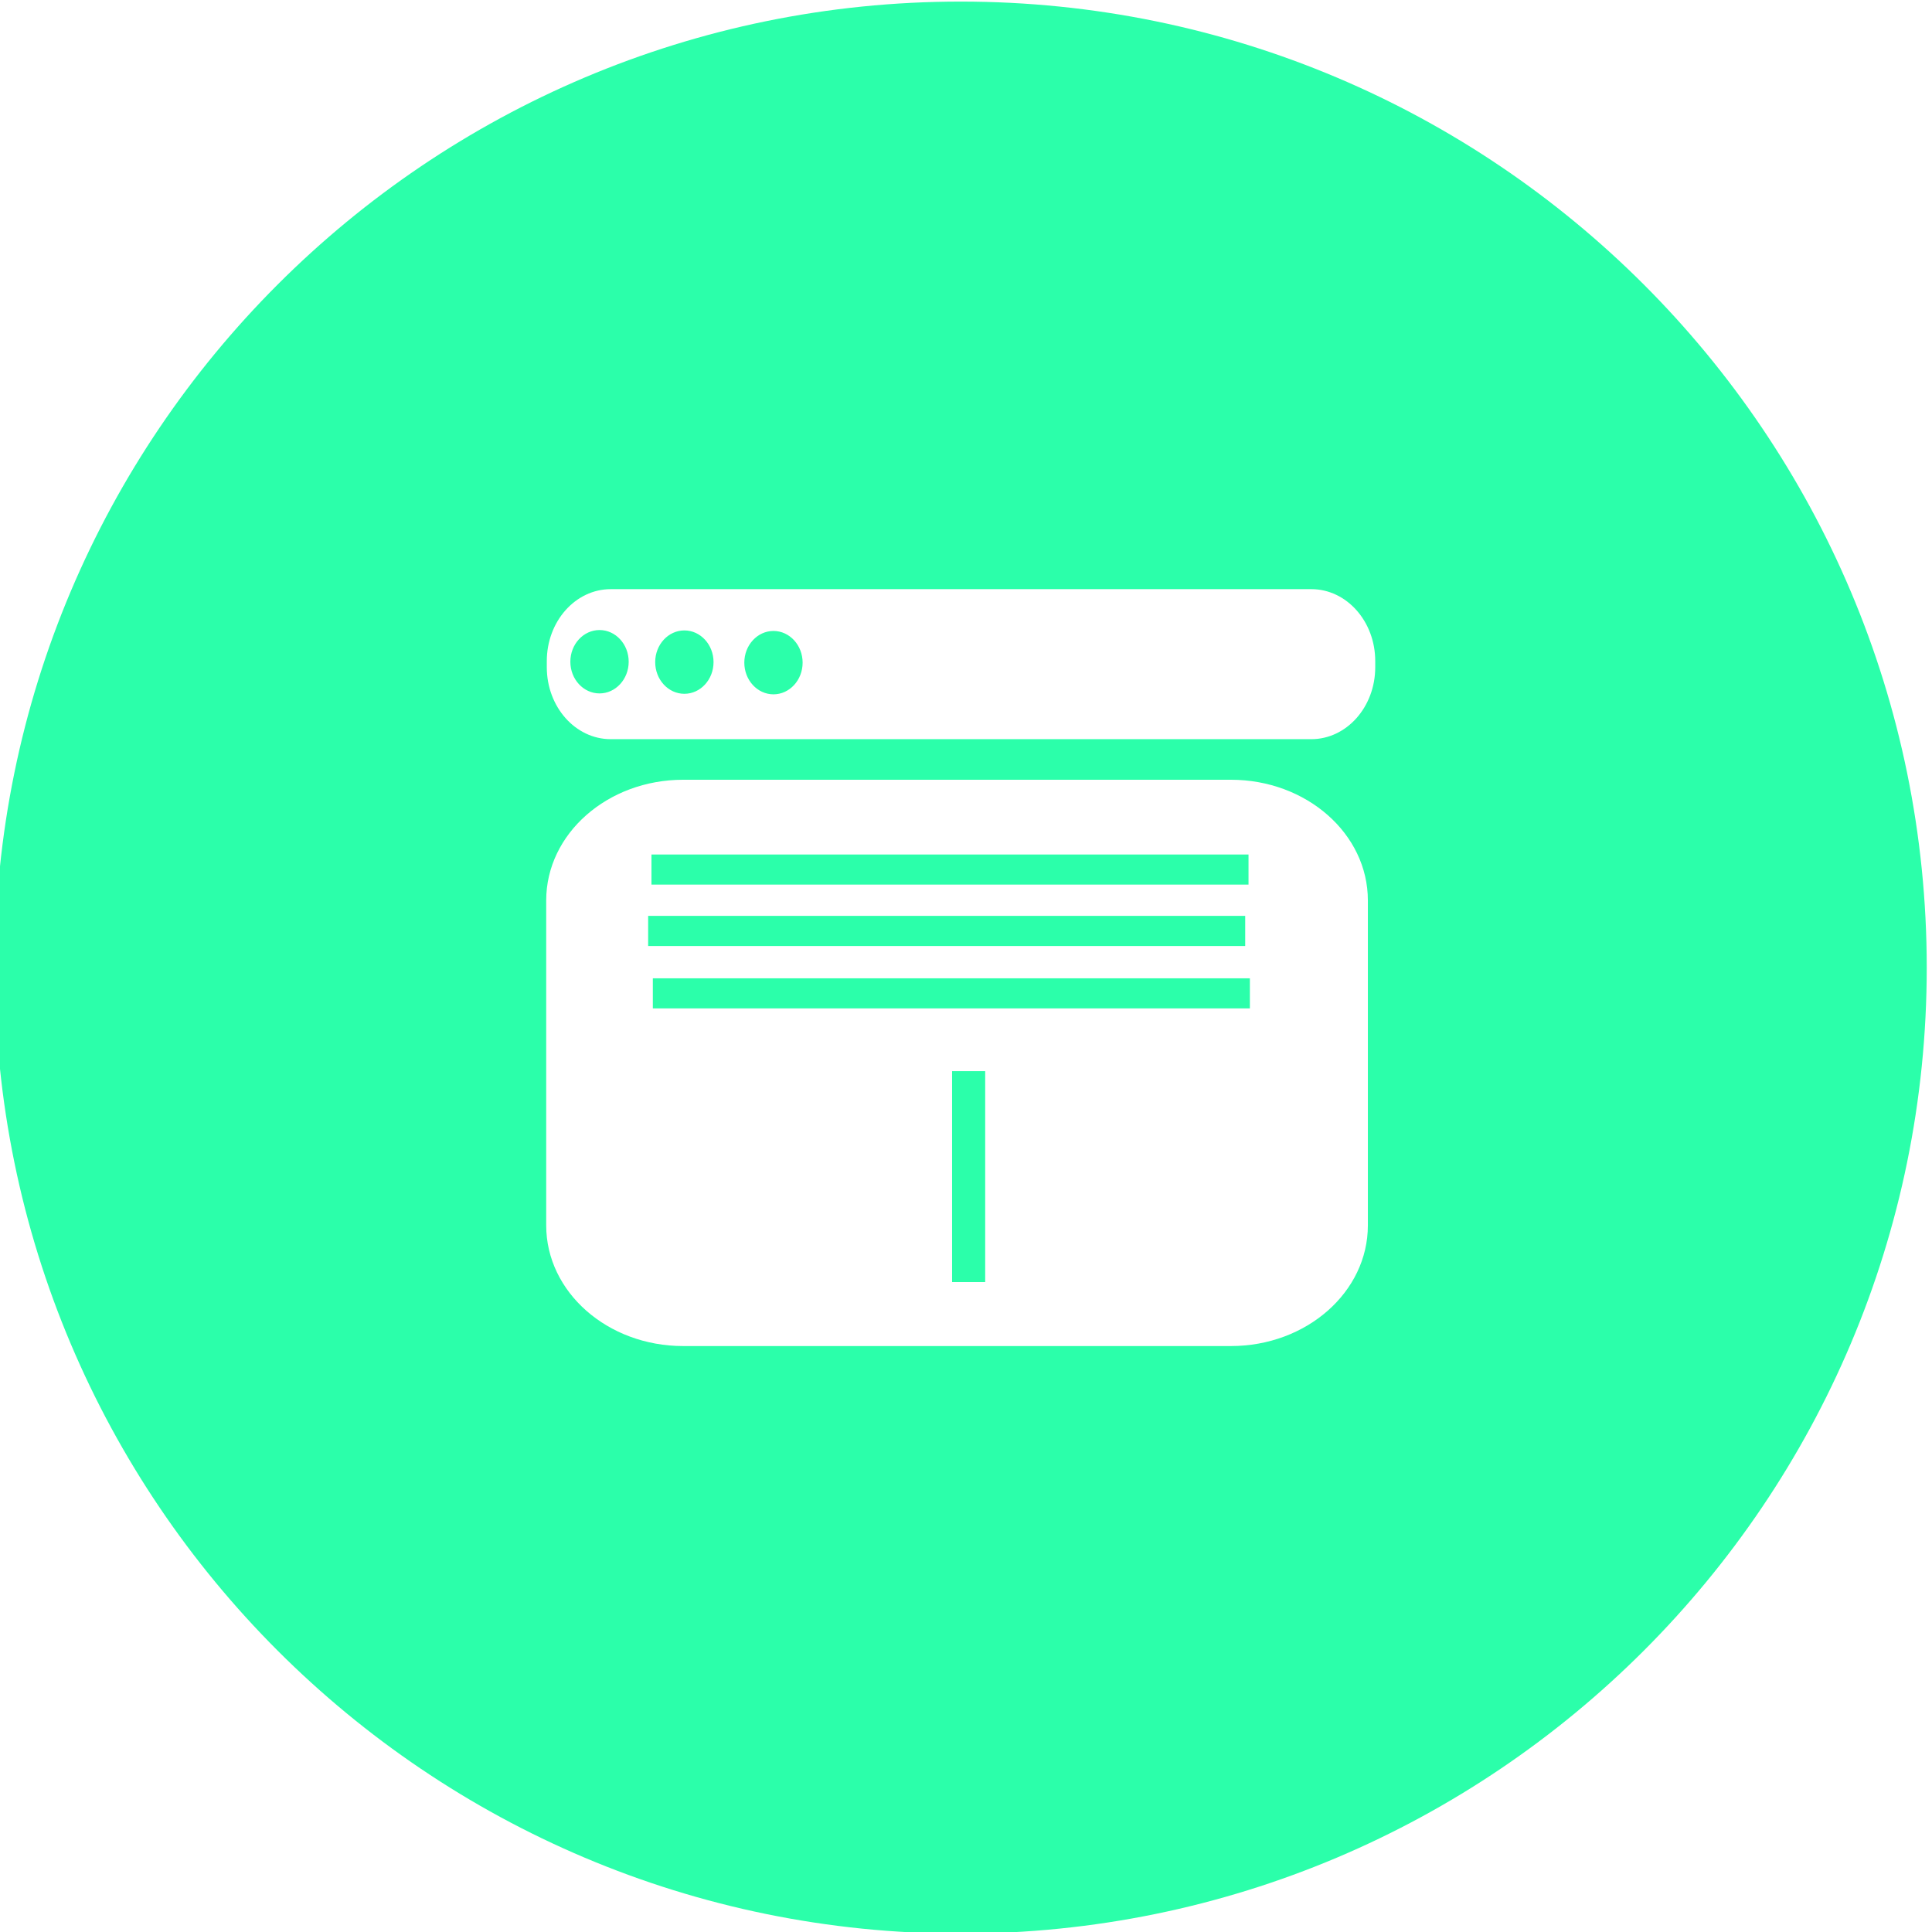
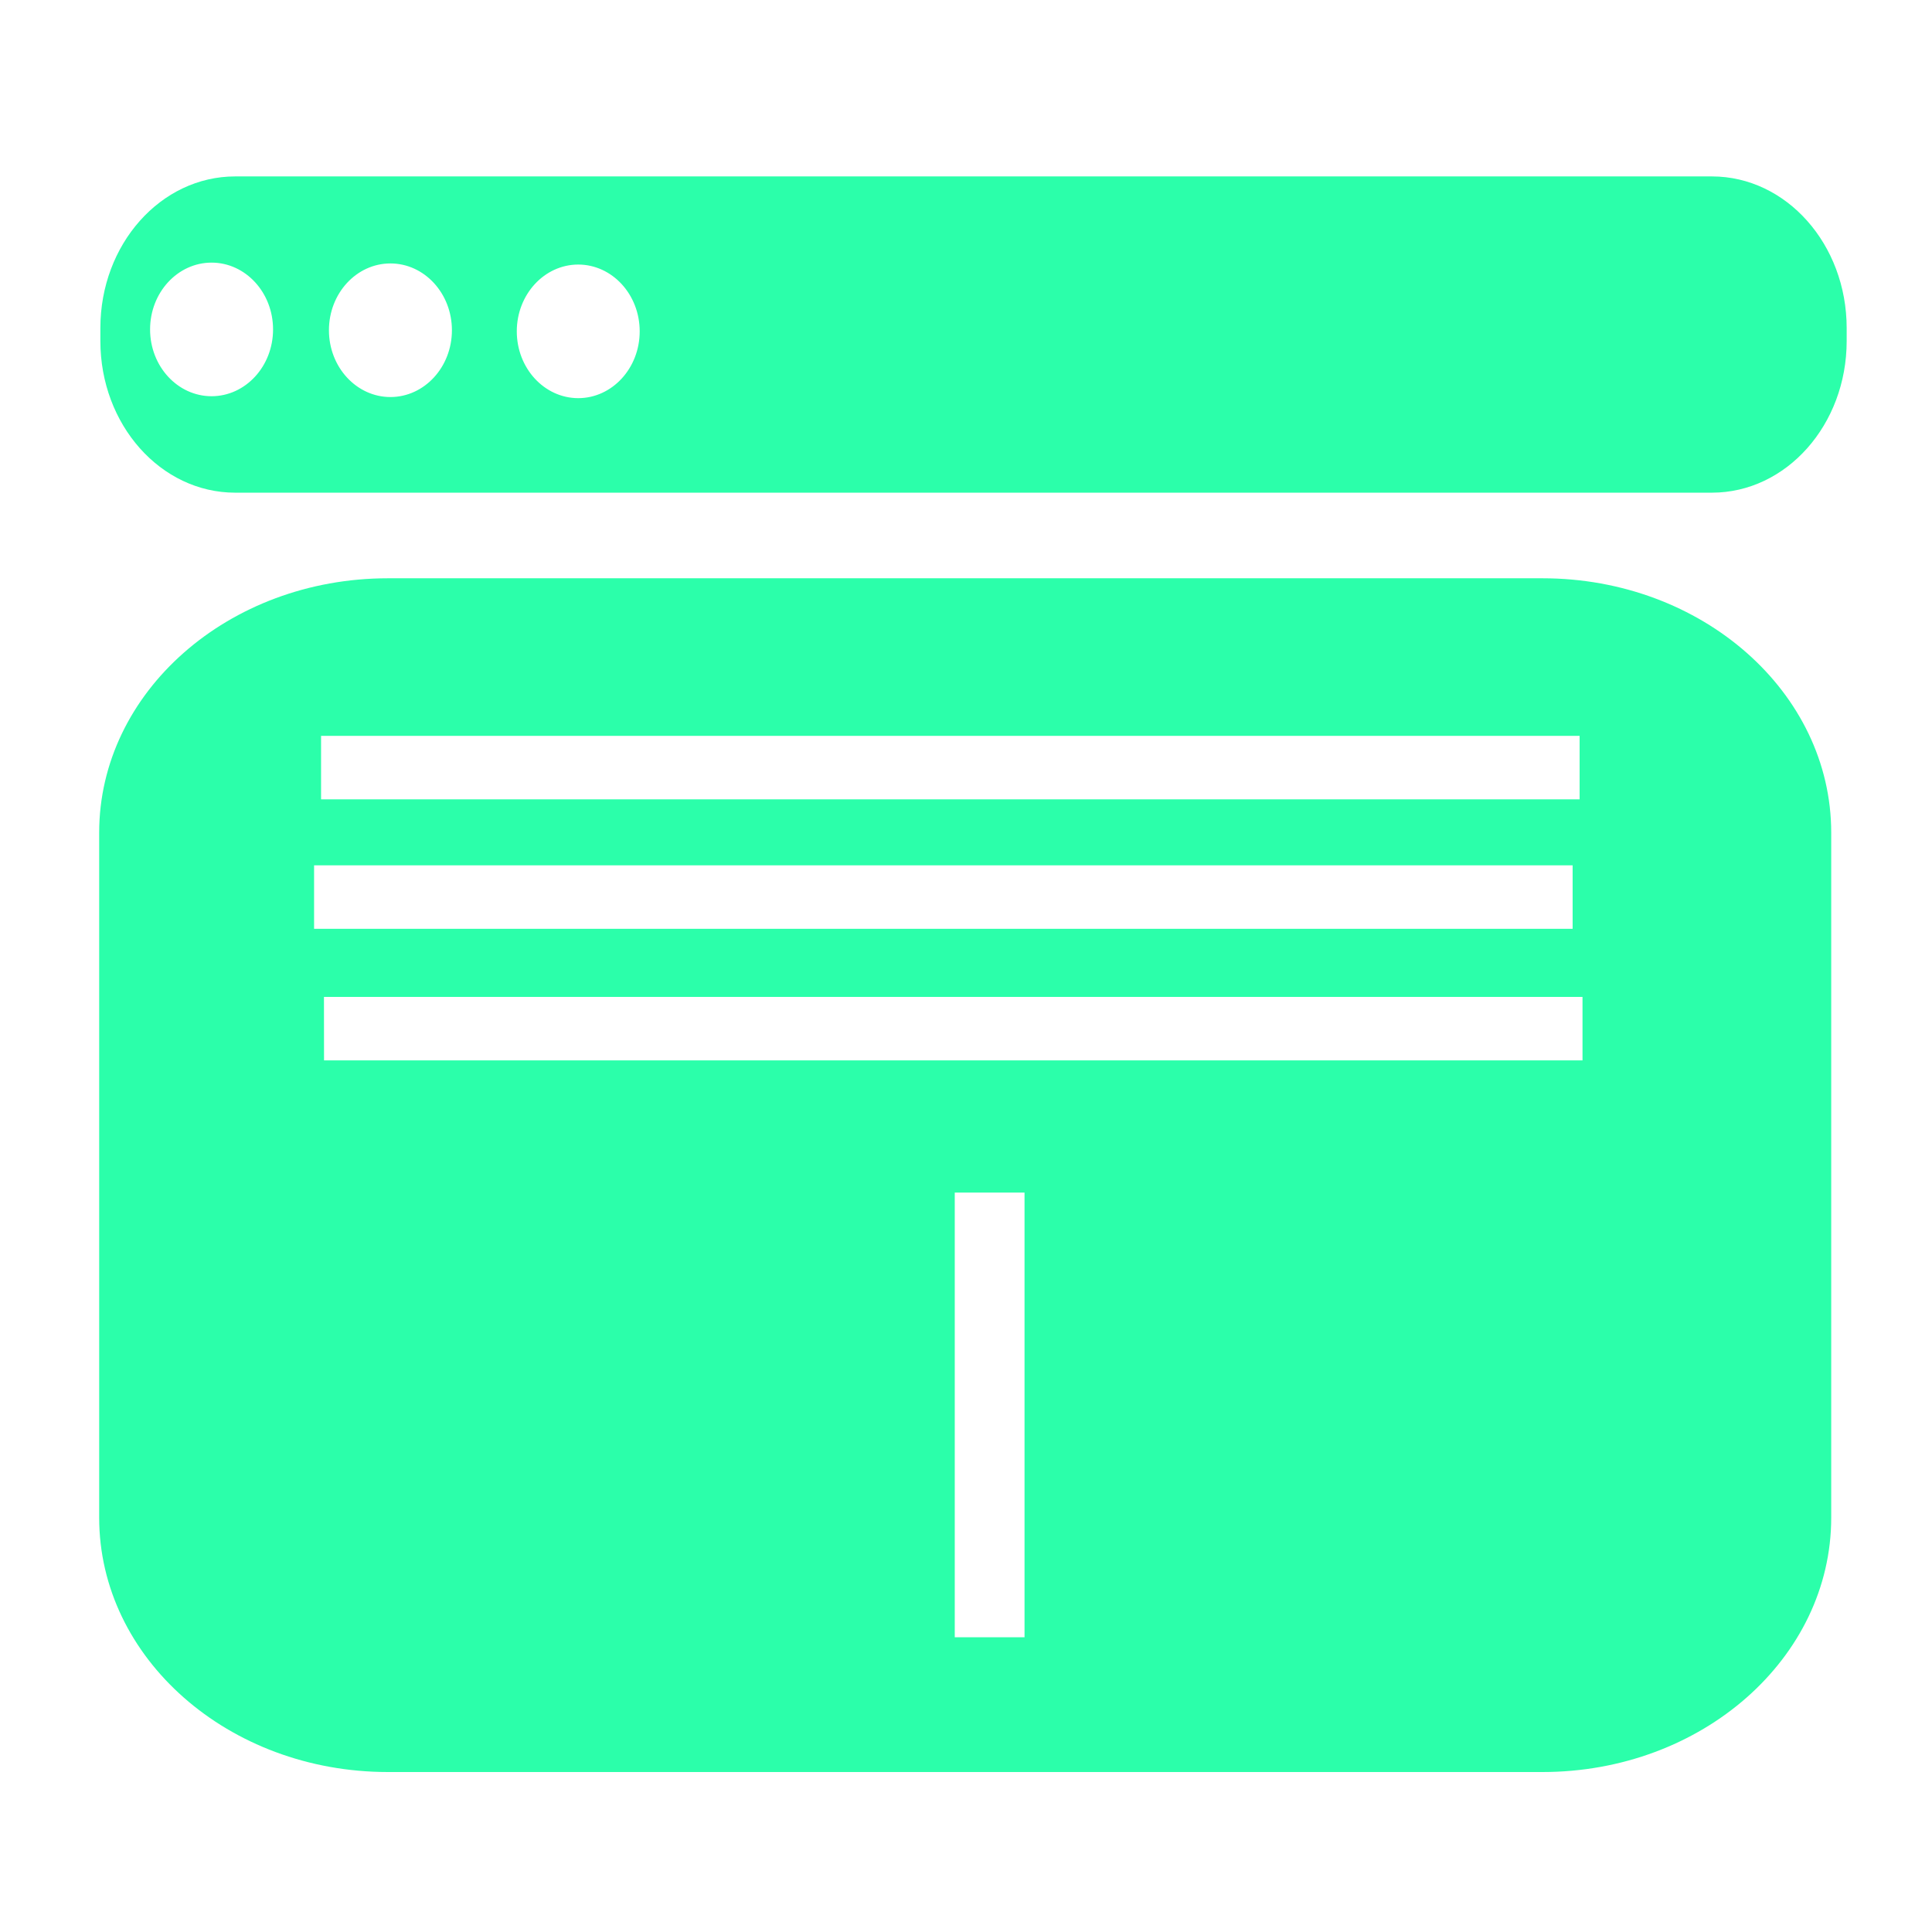
- <svg xmlns="http://www.w3.org/2000/svg" width="54.807mm" height="54.807mm" viewBox="0 0 54.807 54.807" version="1.1" id="svg5">
-   <defs id="defs2" />
-   <g id="layer1" transform="translate(-84.9253,-122.2691)">
-     <path id="path1" style="fill:#2bffaa;fill-opacity:1;stroke-width:78.643" d="m 112.179,122.314 a 27.404,27.404 0 0 0 -27.403,27.404 27.404,27.404 0 0 0 27.403,27.404 27.404,27.404 0 0 0 27.404,-27.404 27.404,27.404 0 0 0 -27.404,-27.404 z m -9.929,16.668 h 19.874 a 1.814,2.041 0 0 1 1.814,2.041 v 0.174 a 1.814,2.041 0 0 1 -1.814,2.041 h -19.874 a 1.814,2.041 0 0 1 -1.813,-2.041 v -0.174 a 1.814,2.041 0 0 1 1.813,-2.041 z m -0.317,1.16 a 0.828,0.899 0 0 0 -0.828,0.899 0.828,0.899 0 0 0 0.828,0.899 0.828,0.899 0 0 0 0.827,-0.899 0.828,0.899 0 0 0 -0.827,-0.899 z m 2.407,0.011 a 0.828,0.899 0 0 0 -0.828,0.899 0.828,0.899 0 0 0 0.828,0.899 0.828,0.899 0 0 0 0.827,-0.899 0.828,0.899 0 0 0 -0.827,-0.899 z m 2.527,0.015 a 0.828,0.899 0 0 0 -0.827,0.899 0.828,0.899 0 0 0 0.827,0.899 0.828,0.899 0 0 0 0.827,-0.899 0.828,0.899 0 0 0 -0.827,-0.899 z m -2.561,4.221 h 15.537 a 3.886,3.423 0 0 1 3.886,3.423 v 9.219 a 3.886,3.423 0 0 1 -3.886,3.423 h -15.537 a 3.886,3.423 0 0 1 -3.886,-3.423 v -9.219 a 3.886,3.423 0 0 1 3.886,-3.423 z m -0.9,2.121 v 0.854 h 16.937 v -0.854 z m -0.094,1.741 v 0.854 h 16.937 v -0.854 z m 0.133,1.771 v 0.854 h 16.937 v -0.854 z m 8.489,2.633 v 5.984 h 0.939 v -5.984 z" />
+ <svg xmlns="http://www.w3.org/2000/svg" width="26mm" height="26mm" viewBox="0 0 26 26" version="1.1" id="svg5">
+   <defs id="defs2">
+     </defs>
+   <g id="layer1" transform="translate(-94.8333,-142.1218)">
+     <path id="rect1161" style="fill:#2bffaa;fill-opacity:1;stroke-width:0.554" d="m 97.998,144.496 a 1.814,2.041 0 0 0 -1.814,2.041 v 0.174 a 1.814,2.041 0 0 0 1.814,2.041 h 19.874 a 1.814,2.041 0 0 0 1.813,-2.041 v -0.174 a 1.814,2.041 0 0 0 -1.813,-2.041 z m -0.317,1.16 a 0.828,0.899 0 0 1 0.827,0.899 0.828,0.899 0 0 1 -0.827,0.899 0.828,0.899 0 0 1 -0.828,-0.899 0.828,0.899 0 0 1 0.828,-0.899 z m 2.407,0.011 a 0.828,0.899 0 0 1 0.827,0.899 0.828,0.899 0 0 1 -0.827,0.899 0.828,0.899 0 0 1 -0.828,-0.899 0.828,0.899 0 0 1 0.828,-0.899 z m 2.527,0.015 a 0.828,0.899 0 0 1 0.827,0.899 0.828,0.899 0 0 1 -0.827,0.899 0.828,0.899 0 0 1 -0.827,-0.899 0.828,0.899 0 0 1 0.827,-0.899 z" />
+     <path id="rect1488" style="fill:#2bffaa;fill-opacity:1;stroke-width:0.55" d="m 100.054,149.904 a 3.886,3.423 0 0 0 -3.886,3.423 v 9.219 a 3.886,3.423 0 0 0 3.886,3.423 h 15.537 a 3.886,3.423 0 0 0 3.886,-3.423 v -9.219 a 3.886,3.423 0 0 0 -3.886,-3.423 z m -0.9,2.121 h 16.937 v 0.854 H 99.154 Z m -0.094,1.742 h 16.937 v 0.854 H 99.06 Z m 0.133,1.771 h 16.937 v 0.854 H 99.194 Z m 8.489,2.633 h 0.939 v 5.984 h -0.939 z" />
  </g>
</svg>
